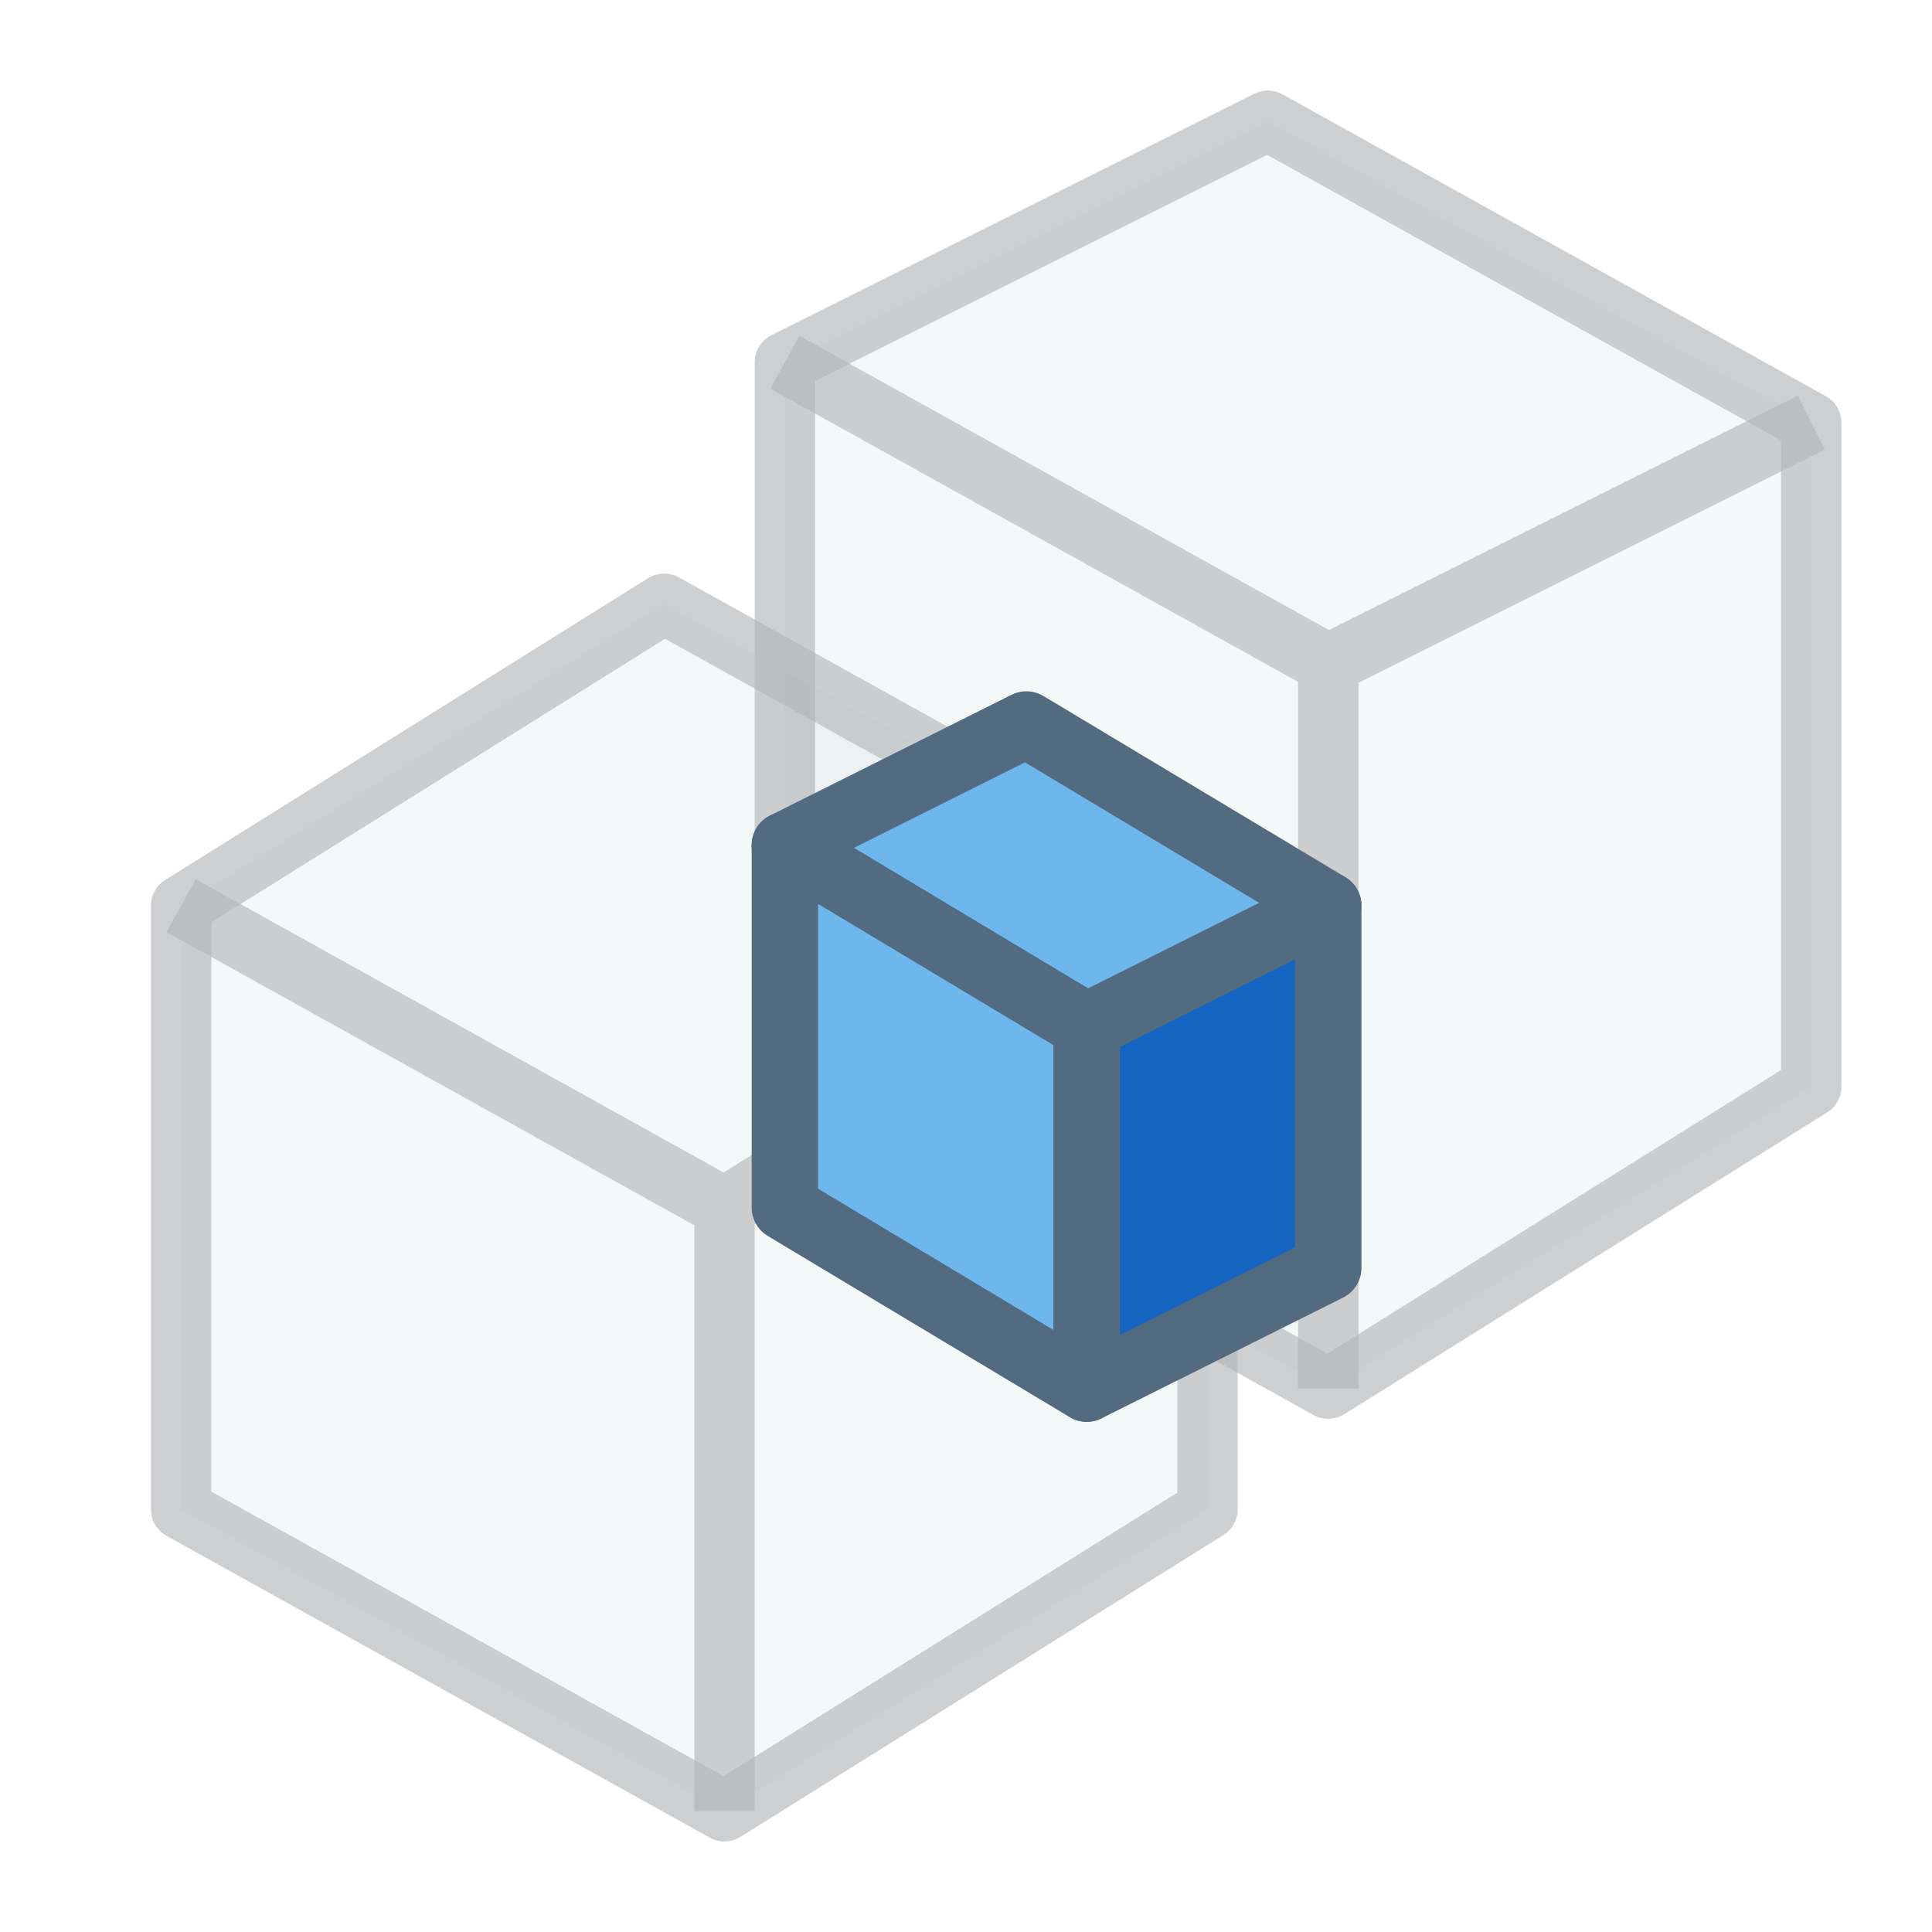
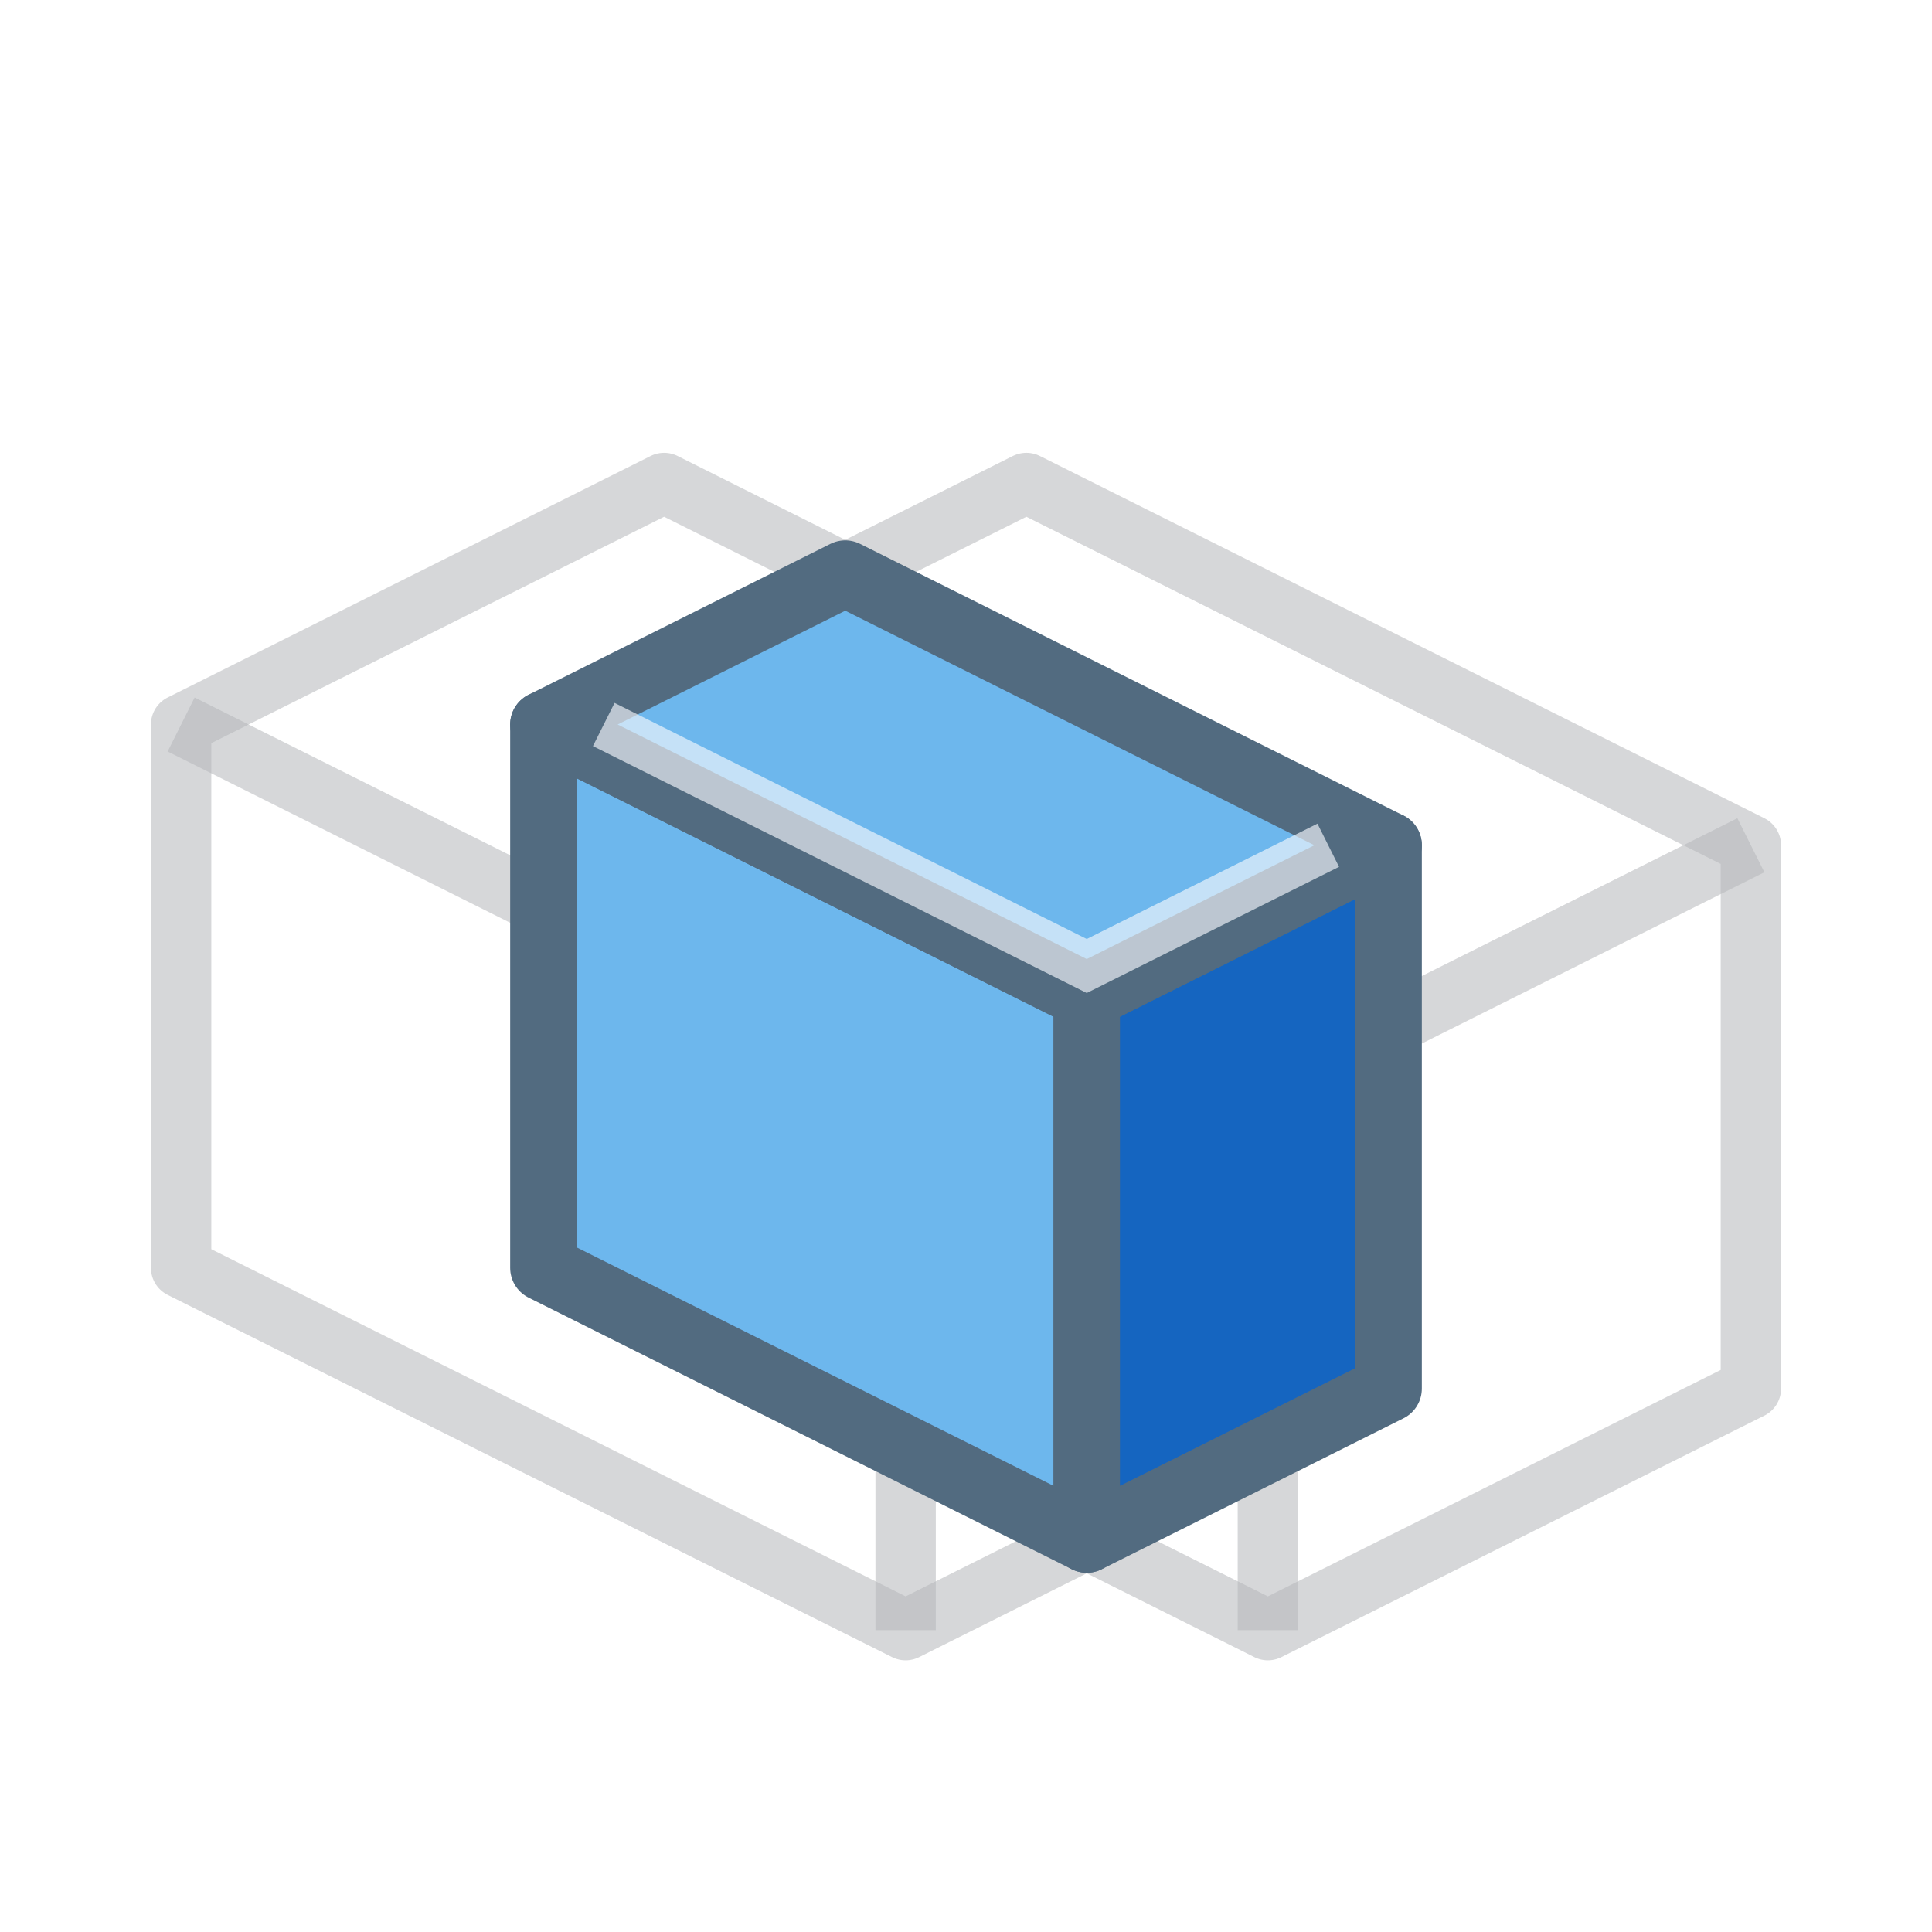
<svg xmlns="http://www.w3.org/2000/svg" viewBox="0 0 32 32" role="img" aria-label="Intersect">
-   <g fill="#A9BFCE" fill-opacity=".12" stroke="#B4B6B9" stroke-opacity=".65" stroke-width="1" stroke-linejoin="round">
-     <path d="M3 15 11 10 20 15V25L12 30 3 25Z" />
-     <path d="m3 15 9 5 8-5m-8 5v10" fill="none" />
-     <path d="M13 6 21 2 30 7V18L22 23 13 18Z" />
-     <path d="m13 6 9 5 8-4m-8 4v12" fill="none" />
+   <g fill="none" stroke="#B4B6B9" stroke-opacity=".55" stroke-width="1" stroke-linejoin="round">
+     <path d="M3 12 11 8 23 14V23L15 27 3 21Z" />
+     <path d="m3 12 12 6 8-4m-8 4v9" />
+     <path d="M9 12 17 8 29 14V23L21 27 9 21Z" />
+     <path d="m9 12 12 6 8-4m-8 4v9" />
  </g>
  <g stroke="#526B80" stroke-width="1.1" stroke-linejoin="round">
-     <path d="M13 14 17 12 22 15 18 17Z" fill="#6DB7ED" />
-     <path d="M13 14 18 17V23L13 20Z" fill="#6DB7ED" />
-     <path d="M18 17 22 15V21L18 23Z" fill="#1565C0" />
+     <path d="M9 12 18 16.5V25.5L9 21Z" fill="#6DB7ED" />
+     <path d="M18 16.5 23 14V23L18 25.5Z" fill="#1565C0" />
+     <path d="M9 12 14 9.5 23 14 18 16.5Z" fill="#6DB7ED" />
  </g>
+   <path d="m10 12 8 4 4-2" fill="none" stroke="#F4F8FC" stroke-width=".8" stroke-opacity=".65" />
</svg>
